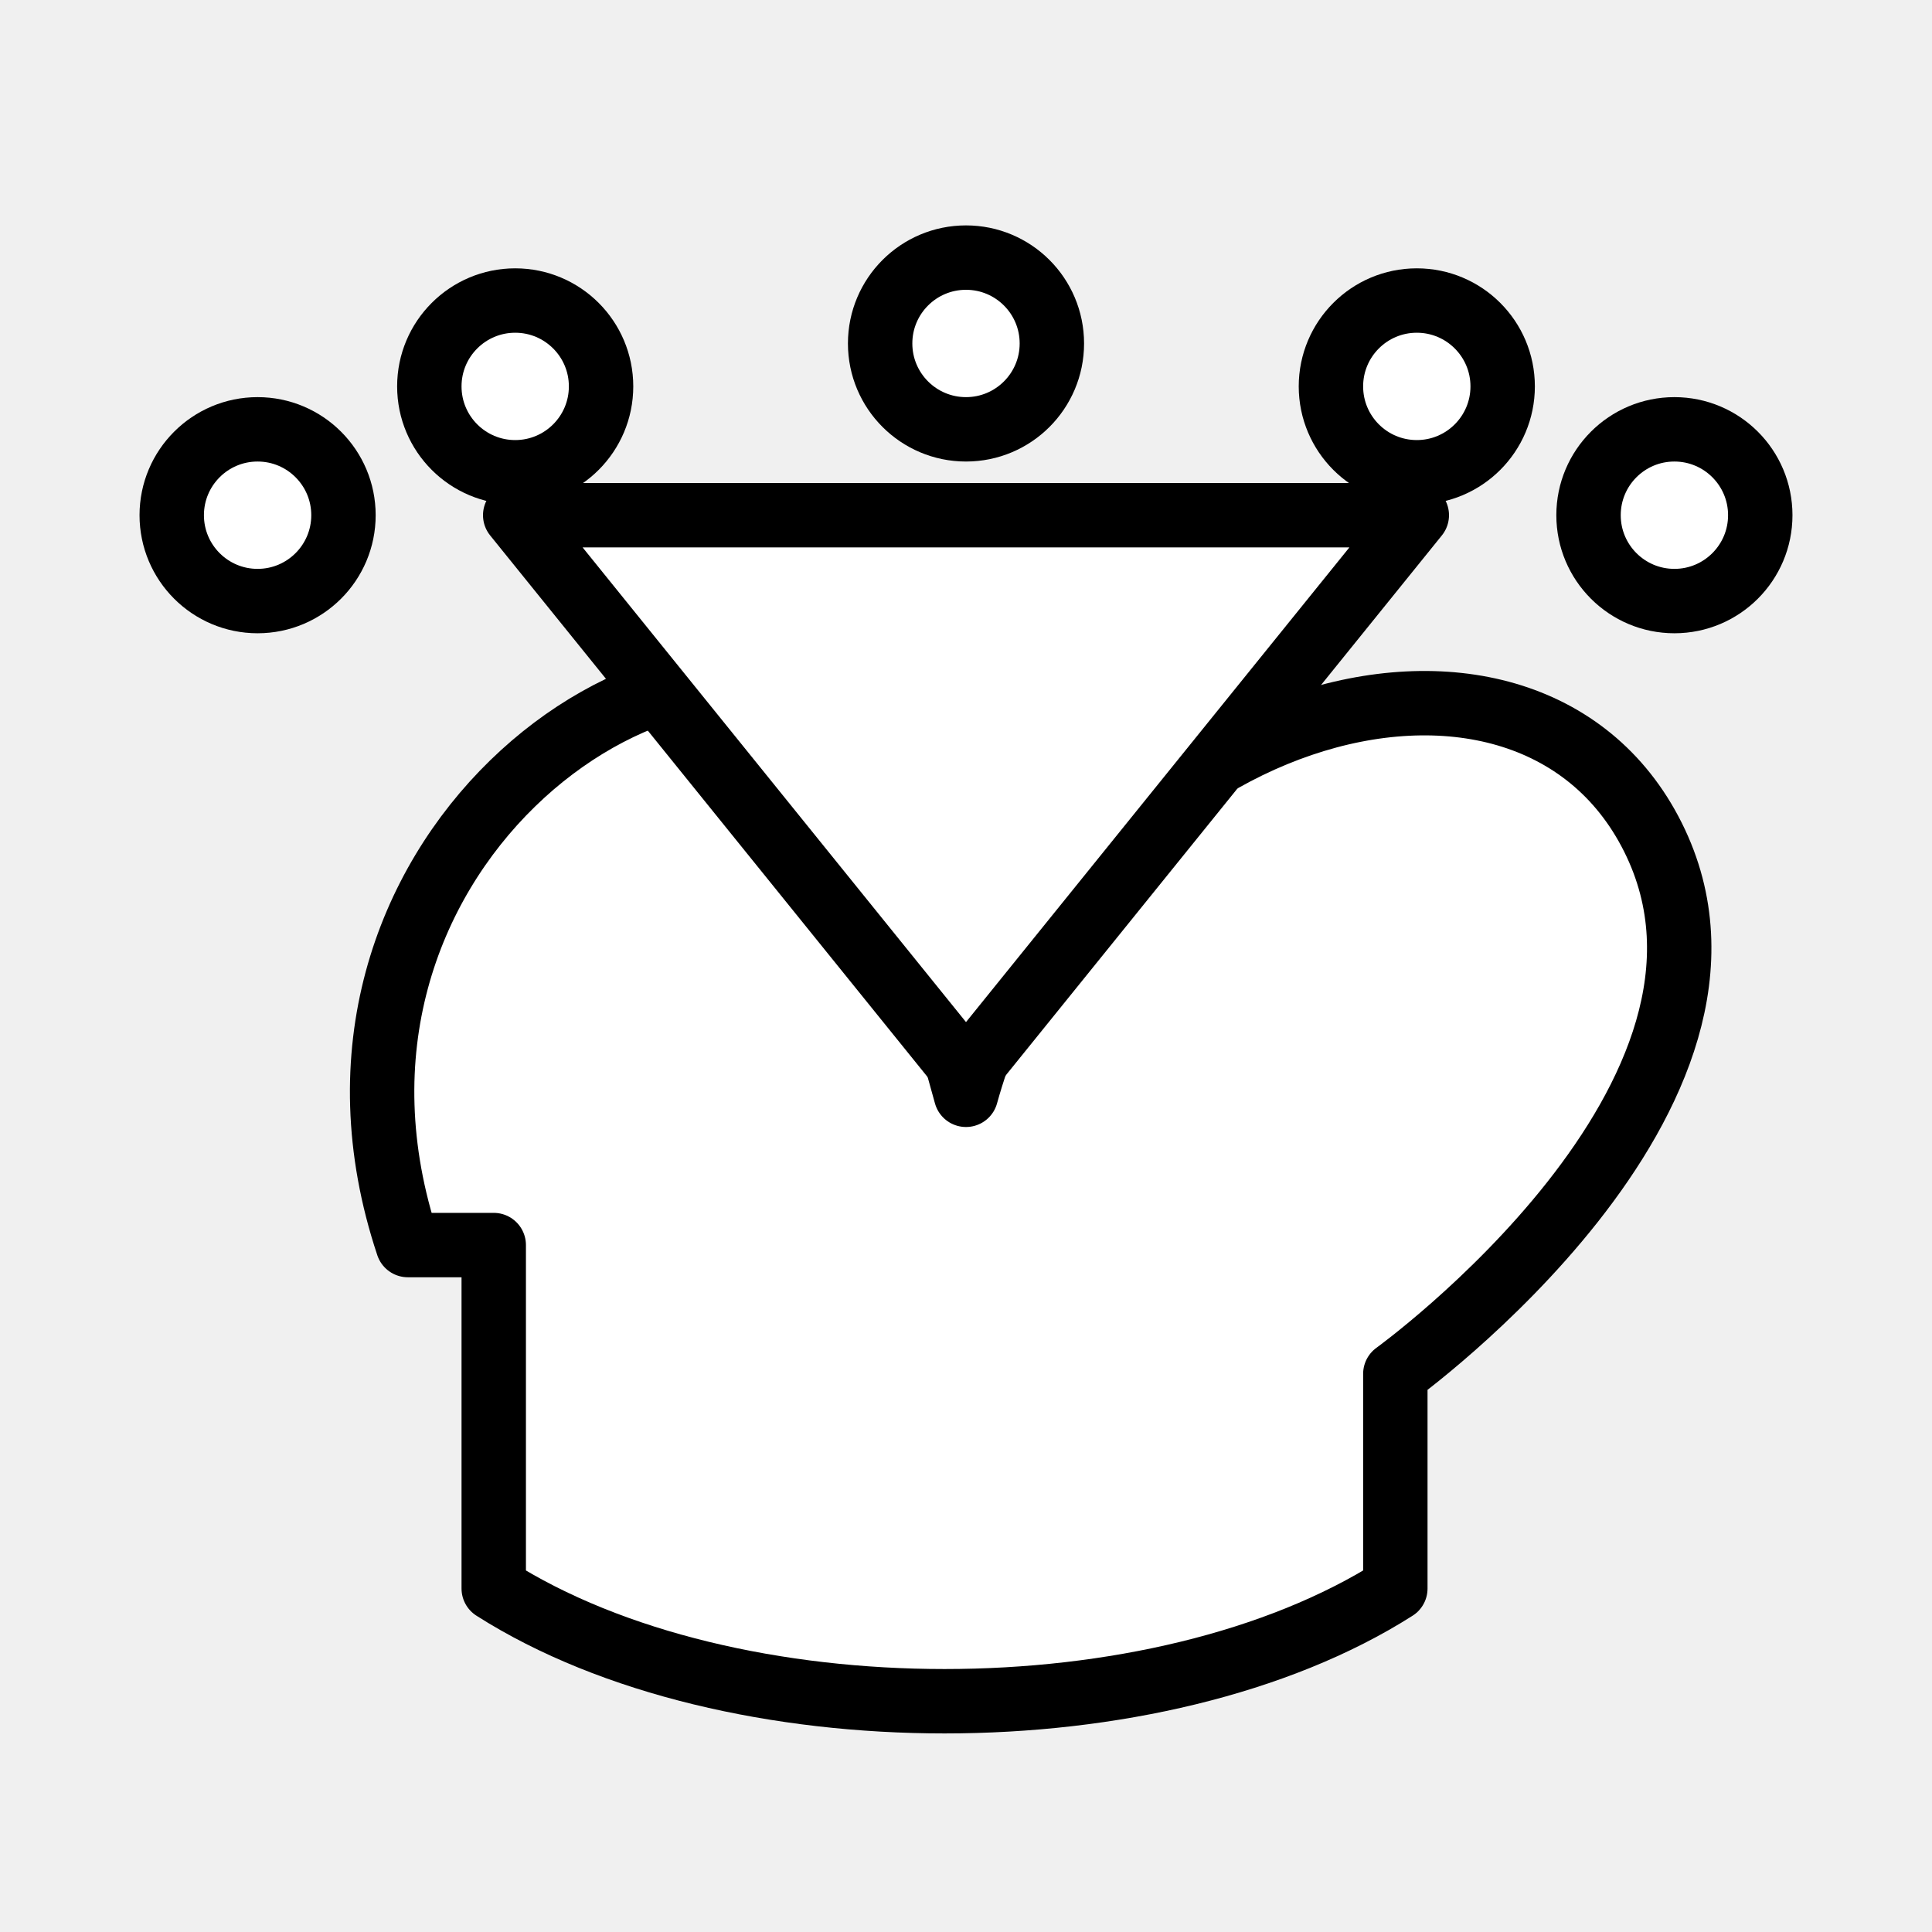
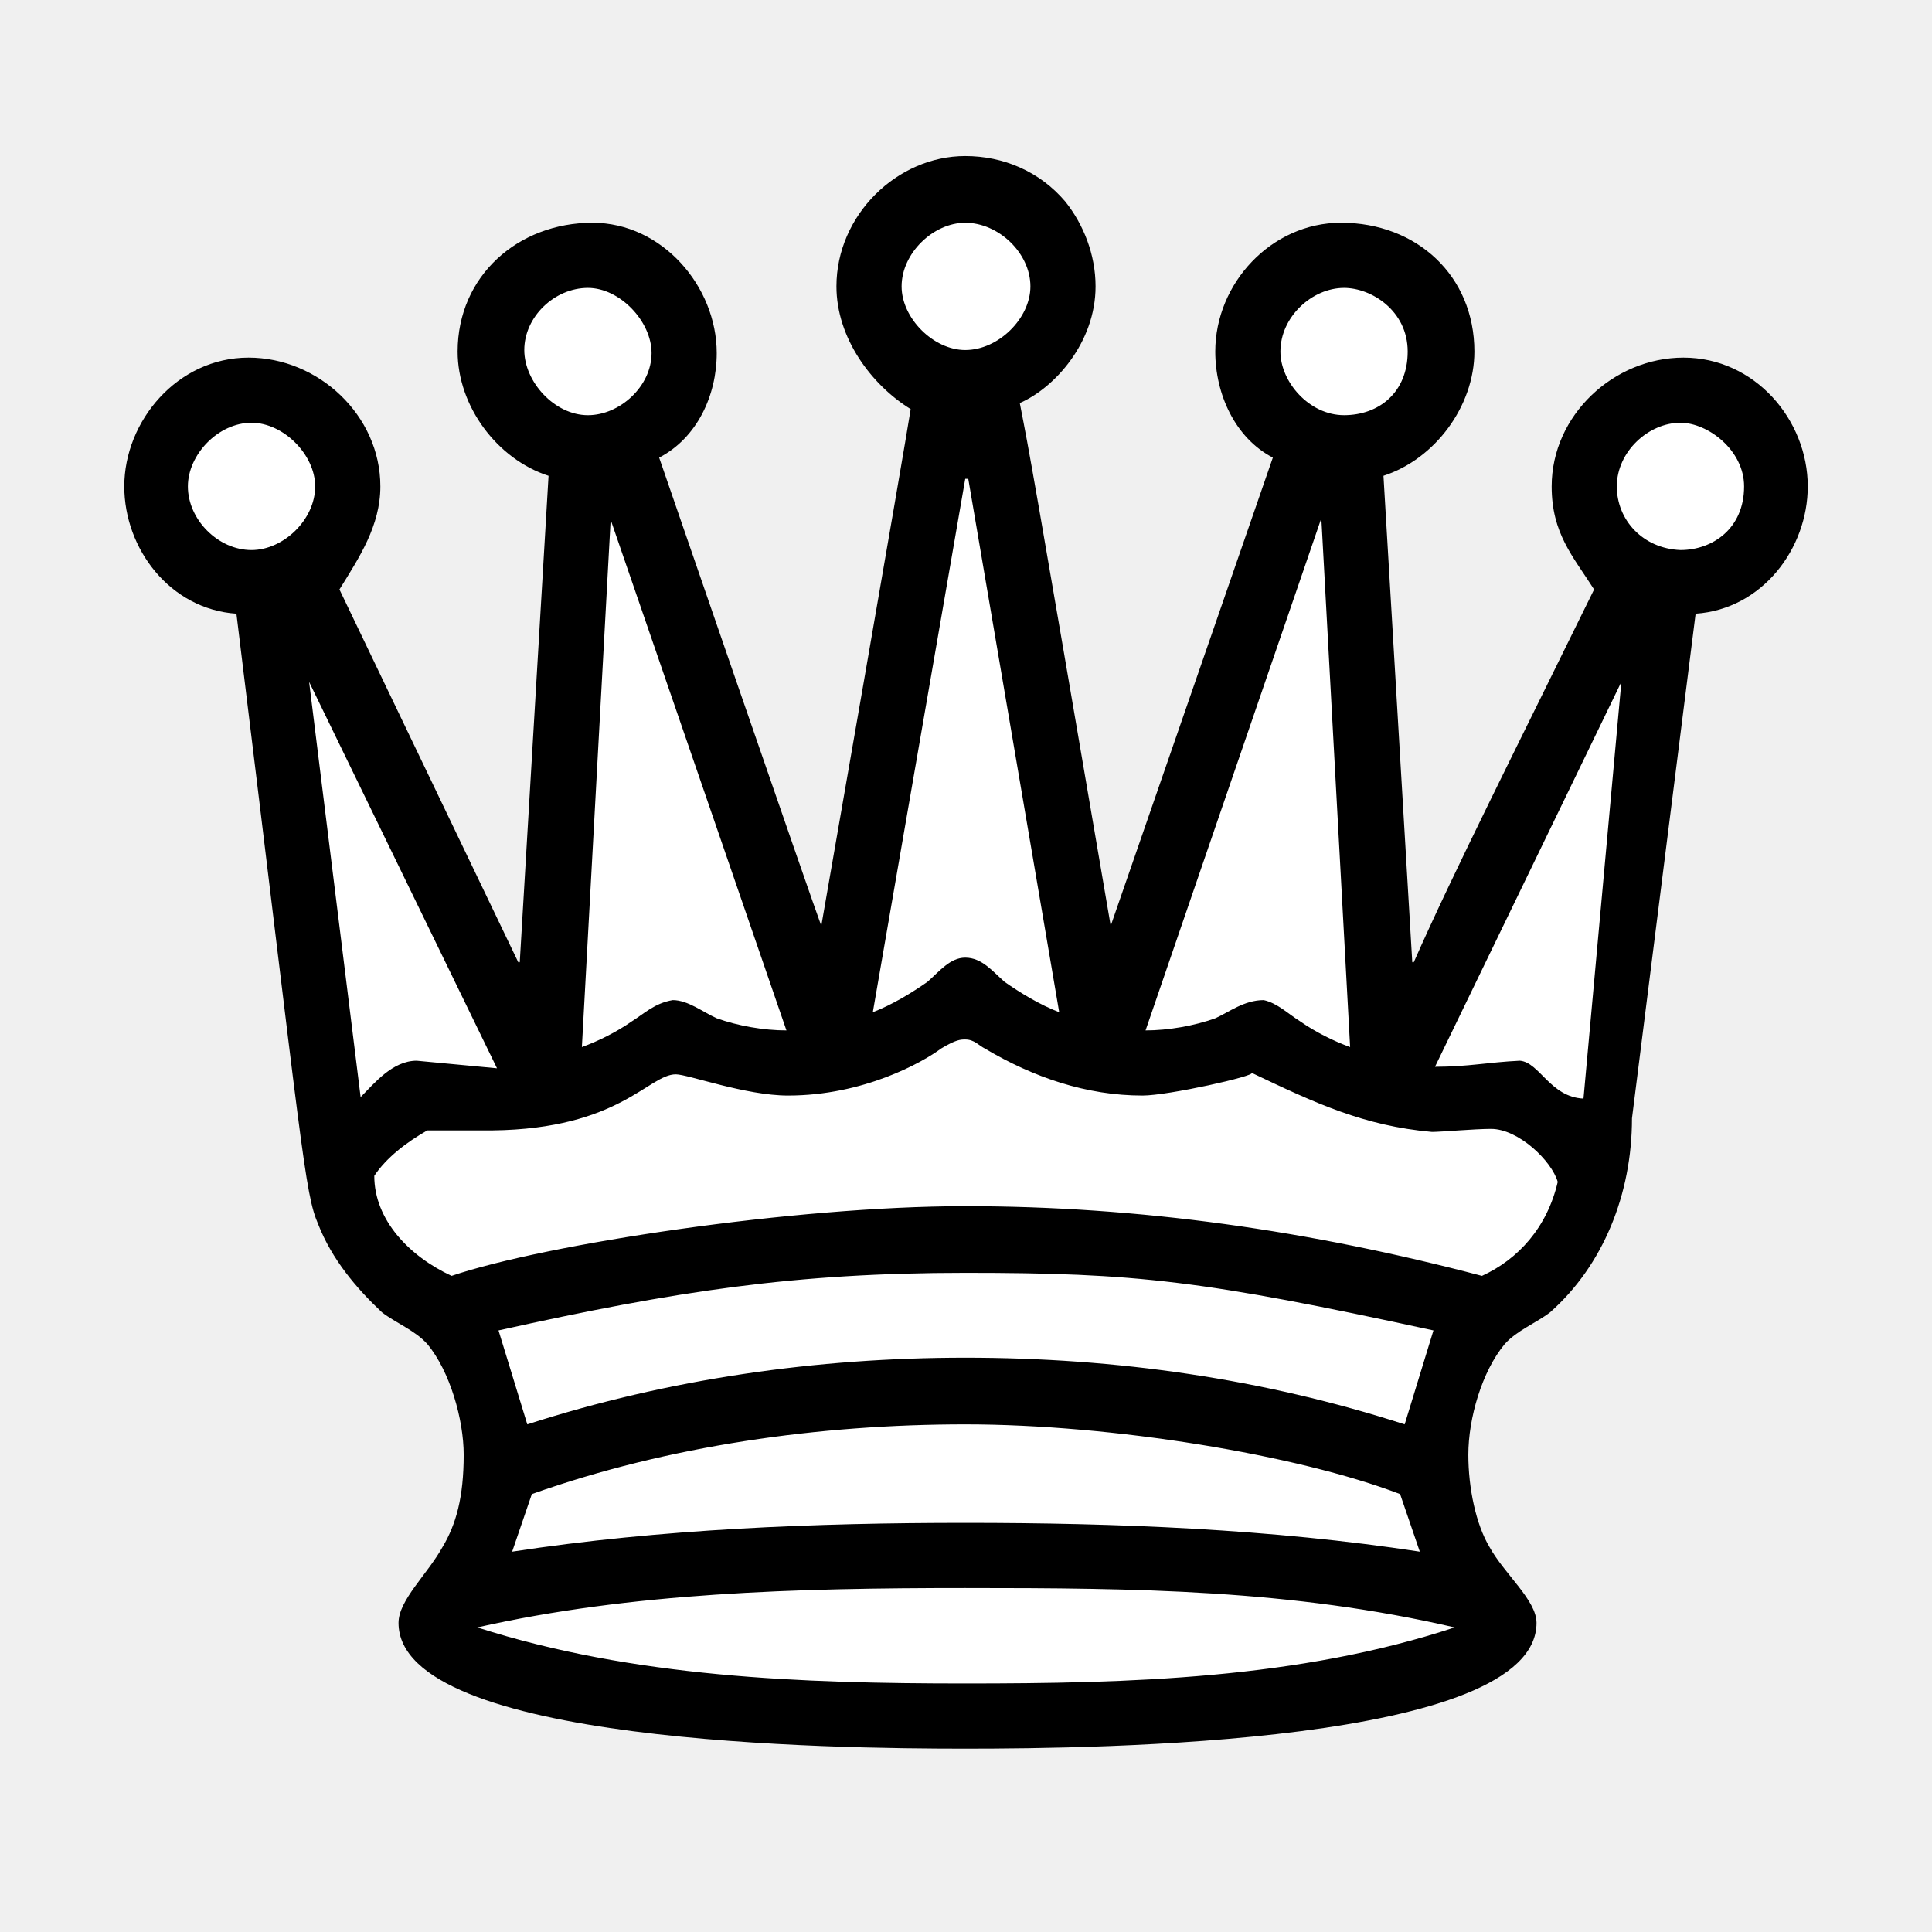
- <svg xmlns="http://www.w3.org/2000/svg" viewBox="0 0 45 45" stroke="#000" stroke-width="1.5" stroke-linecap="round" stroke-linejoin="round" fill="#fff">
-   <g>
-     <path d="m11.5 37c5.5 3.5 15.5 3.5 21 0v-5c0 0 9-6.5 6-12.5s-13.5-3-16 6l-2.5-9c-4.5-3-13.5 3.5-10.5 12.5l2 0z" />
-     <path d="m12 12h21l-10.5 13-10.5-13z" />
-     <circle r="2" cy="12" cx="6" />
-     <circle r="2" cy="9" cx="12" />
-     <circle r="2" cy="8" cx="22.5" />
-     <circle r="2" cy="9" cx="33" />
-     <circle r="2" cy="12" cx="39" />
-   </g>
+ <svg xmlns="http://www.w3.org/2000/svg" width="100" height="100">
+   <path d="M24.471 17.882c0 3.451 2.667 4.706 5.961 4.941l-1.333 32.549H27.529L15.373 29.098c2.118-1.098 3.529-1.804 3.529-4.314 0-3.451-2.431-5.412-5.882-5.412-3.529 0-5.882 1.961-5.882 5.412 0 2.745 3.137 4.941 5.882 4.941h1.255l3.922 30.039c.784 3.137 2.196 5.647 5.02 7.059 1.02.471 2.51 4.549 2.51 7.216 0 2.588-.941 5.333-2.588 7.373-.314.471-.863.863-.863 1.412 0 .157.157.471.314.706 3.843 3.451 21.02 3.843 27.294 3.843 5.647 0 24-.157 27.529-4.0.157-.157.314-.392.314-.549 0-.549-.392-.941-.706-1.333-1.804-2.118-2.745-4.706-2.745-7.451 0-2.51 1.49-6.745 2.51-7.216 2.824-1.412 4.706-3.922 5.098-7.059l3.686-30.039h1.333c2.667 0 5.882-2.196 5.882-4.941 0-3.451-2.353-5.412-5.882-5.412s-5.882 1.961-5.882 5.412c0 2.588 1.49 3.294 3.608 4.314L72.706 55.373h-1.725l-1.255-32.549c3.294-.235 5.804-1.49 5.804-4.941 0-3.451-2.431-5.412-5.961-5.412-3.451 0-5.882 1.961-5.882 5.412 0 2.745 1.725 3.608 4.078 4.549L57.333 53.882h-.941l-5.02-34.745c2.824-.627 4.549-1.725 4.549-4.706 0-3.529-2.431-5.412-5.961-5.412-3.451 0-5.882 1.882-5.882 5.412 0 3.059 1.804 4.235 4.706 4.784l-5.412 34.667h-.784L32 22.431c2.431-.941 4.314-1.804 4.314-4.549 0-3.451-2.431-5.412-5.882-5.412-3.529 0-5.961 1.961-5.961 5.412z" style="fill:#fff;stroke:none;" />
+   <path d="M42.51 47.922c-.392-1.02-8.392-24.235-8.392-24.235 1.961-1.02 2.98-3.216 2.98-5.412 0-3.451-2.824-6.745-6.431-6.745-3.843 0-6.98 2.745-6.98 6.667 0 2.824 2.039 5.569 4.706 6.431l-1.49 25.176h-.078l-9.255-19.294c1.02-1.647 2.118-3.294 2.118-5.333 0-3.686-3.216-6.667-6.824-6.667-3.686 0-6.431 3.294-6.431 6.667 0 3.216 2.353 6.353 5.804 6.588 3.451 28.157 3.529 29.961 4.235 31.608.706 1.804 1.961 3.294 3.294 4.549.706.549 1.725.941 2.353 1.647 1.176 1.412 1.882 3.922 1.882 5.725 0 2.196-.392 3.608-1.098 4.784-.784 1.412-2.275 2.745-2.275 3.922 0 6.274 22.588 6.51 29.333 6.51 6.824 0 29.569-.235 29.569-6.51 0-1.176-1.647-2.51-2.431-3.922-.706-1.176-1.098-3.059-1.098-4.784 0-1.882.706-4.314 1.882-5.725.627-.706 1.647-1.098 2.353-1.647 2.745-2.431 4.235-6.118 4.235-10.039l3.294-26.118c3.451-.235 5.804-3.373 5.804-6.588 0-3.451-2.745-6.667-6.431-6.667-3.608 0-6.824 2.98-6.824 6.667 0 2.431 1.098 3.608 2.196 5.333-3.922 8-7.294 14.667-9.333 19.294h-.078L71.608 24.627c2.667-.863 4.706-3.608 4.706-6.431 0-3.922-2.98-6.667-6.902-6.667-3.608 0-6.51 3.137-6.51 6.667 0 2.196 1.02 4.471 2.98 5.49l-8.392 24.235c-4.157-24.314-4.157-24.235-4.706-27.059 1.804-.784 3.922-3.137 3.922-6.039 0-1.647-.627-3.216-1.569-4.392-1.333-1.569-3.216-2.353-5.176-2.353-3.529 0-6.667 3.059-6.667 6.745 0 2.667 1.804 5.098 3.843 6.353-.314 2.039-4.627 26.745-4.627 26.745zm7.451-29.804c-1.647 0-3.294-1.647-3.294-3.294 0-1.725 1.647-3.294 3.294-3.294 1.725 0 3.373 1.569 3.373 3.294 0 1.647-1.647 3.294-3.373 3.294zm-22.824 0c0-1.726 1.569-3.216 3.294-3.216 1.647 0 3.294 1.725 3.294 3.373 0 1.725-1.647 3.216-3.294 3.216-1.725 0-3.294-1.726-3.294-3.373zm39.137.078c0-1.804 1.647-3.294 3.294-3.294 1.412 0 3.294 1.176 3.294 3.294 0 2.118-1.49 3.294-3.294 3.294-1.804 0-3.294-1.725-3.294-3.294zm-53.255 3.686c1.647 0 3.294 1.647 3.294 3.294 0 1.725-1.647 3.294-3.294 3.294-1.725 0-3.294-1.569-3.294-3.294 0-1.647 1.569-3.294 3.294-3.294zm70.667 3.294c0-1.804 1.647-3.294 3.294-3.294 1.412 0 3.294 1.412 3.294 3.294 0 2.196-1.647 3.294-3.294 3.294-1.961-.079-3.294-1.569-3.294-3.294zM16 35.294l9.725 20-4.157-.392c-1.255 0-2.196 1.176-2.902 1.882zm62.667 19.608c-1.647.078-2.667.314-4.392.314l9.647-19.922-1.961 21.569c-1.725-.078-2.275-1.882-3.294-1.961zm-33.49-2.51 4.784-27.608h.157l4.706 27.608c-1.02-.392-2.039-1.02-2.824-1.569-.627-.549-1.176-1.255-2.039-1.255-.784 0-1.333.706-1.961 1.255-.784.549-1.804 1.176-2.824 1.569zm-15.059 1.804 1.49-27.294 9.098 26.431c-1.176 0-2.51-.235-3.608-.627-.706-.314-1.49-.941-2.275-.941-.941.157-1.49.706-2.118 1.098-.784.549-1.725 1.02-2.588 1.333zm29.176-.863 9.098-26.51 1.49 27.373c-.863-.314-1.804-.784-2.588-1.333-.627-.392-1.176-.941-1.882-1.098-1.02 0-1.804.627-2.51.941-1.098.392-2.431.627-3.608.627zm-39.922 7.529c.627-.941 1.647-1.725 2.745-2.353h3.373c6.588-.078 8.078-2.902 9.49-2.902.627 0 3.608 1.098 5.804 1.098 3.922 0 6.98-1.725 7.922-2.431.784-.471 1.02-.471 1.255-.471.471 0 .706.314 1.02.471 2.51 1.49 5.255 2.431 8.157 2.431 1.333 0 5.882-1.02 5.647-1.176 3.294 1.569 5.804 2.745 9.333 3.059.471 0 2.196-.157 3.059-.157 1.412 0 3.137 1.647 3.451 2.745-.549 2.353-2.039 4-3.922 4.863-8.941-2.353-17.725-3.608-26.745-3.608-8.863 0-21.726 1.961-26.588 3.608-2.196-1.02-4-2.902-4-5.176zm6.431 8c9.176-2.039 15.373-2.98 24.157-2.98 8.863 0 12.314.392 24.235 2.98l-1.49 4.863c-7.294-2.353-14.902-3.451-22.745-3.451-7.686 0-15.373 1.098-22.667 3.451zm1.725 8.471c7.059-2.51 14.902-3.608 22.431-3.608 7.608 0 17.176 1.569 22.51 3.608l1.02 2.98c-7.686-1.176-15.686-1.49-23.529-1.49-7.765 0-15.765.314-23.451 1.49zm-2.824 6.902c8-1.804 16.471-2.039 25.255-2.039 8.863 0 16.863.078 25.333 2.039-8.078 2.667-16.863 2.902-25.333 2.902-8.471 0-17.176-.314-25.255-2.902z" style="fill:#000;stroke:none;" />
</svg>
